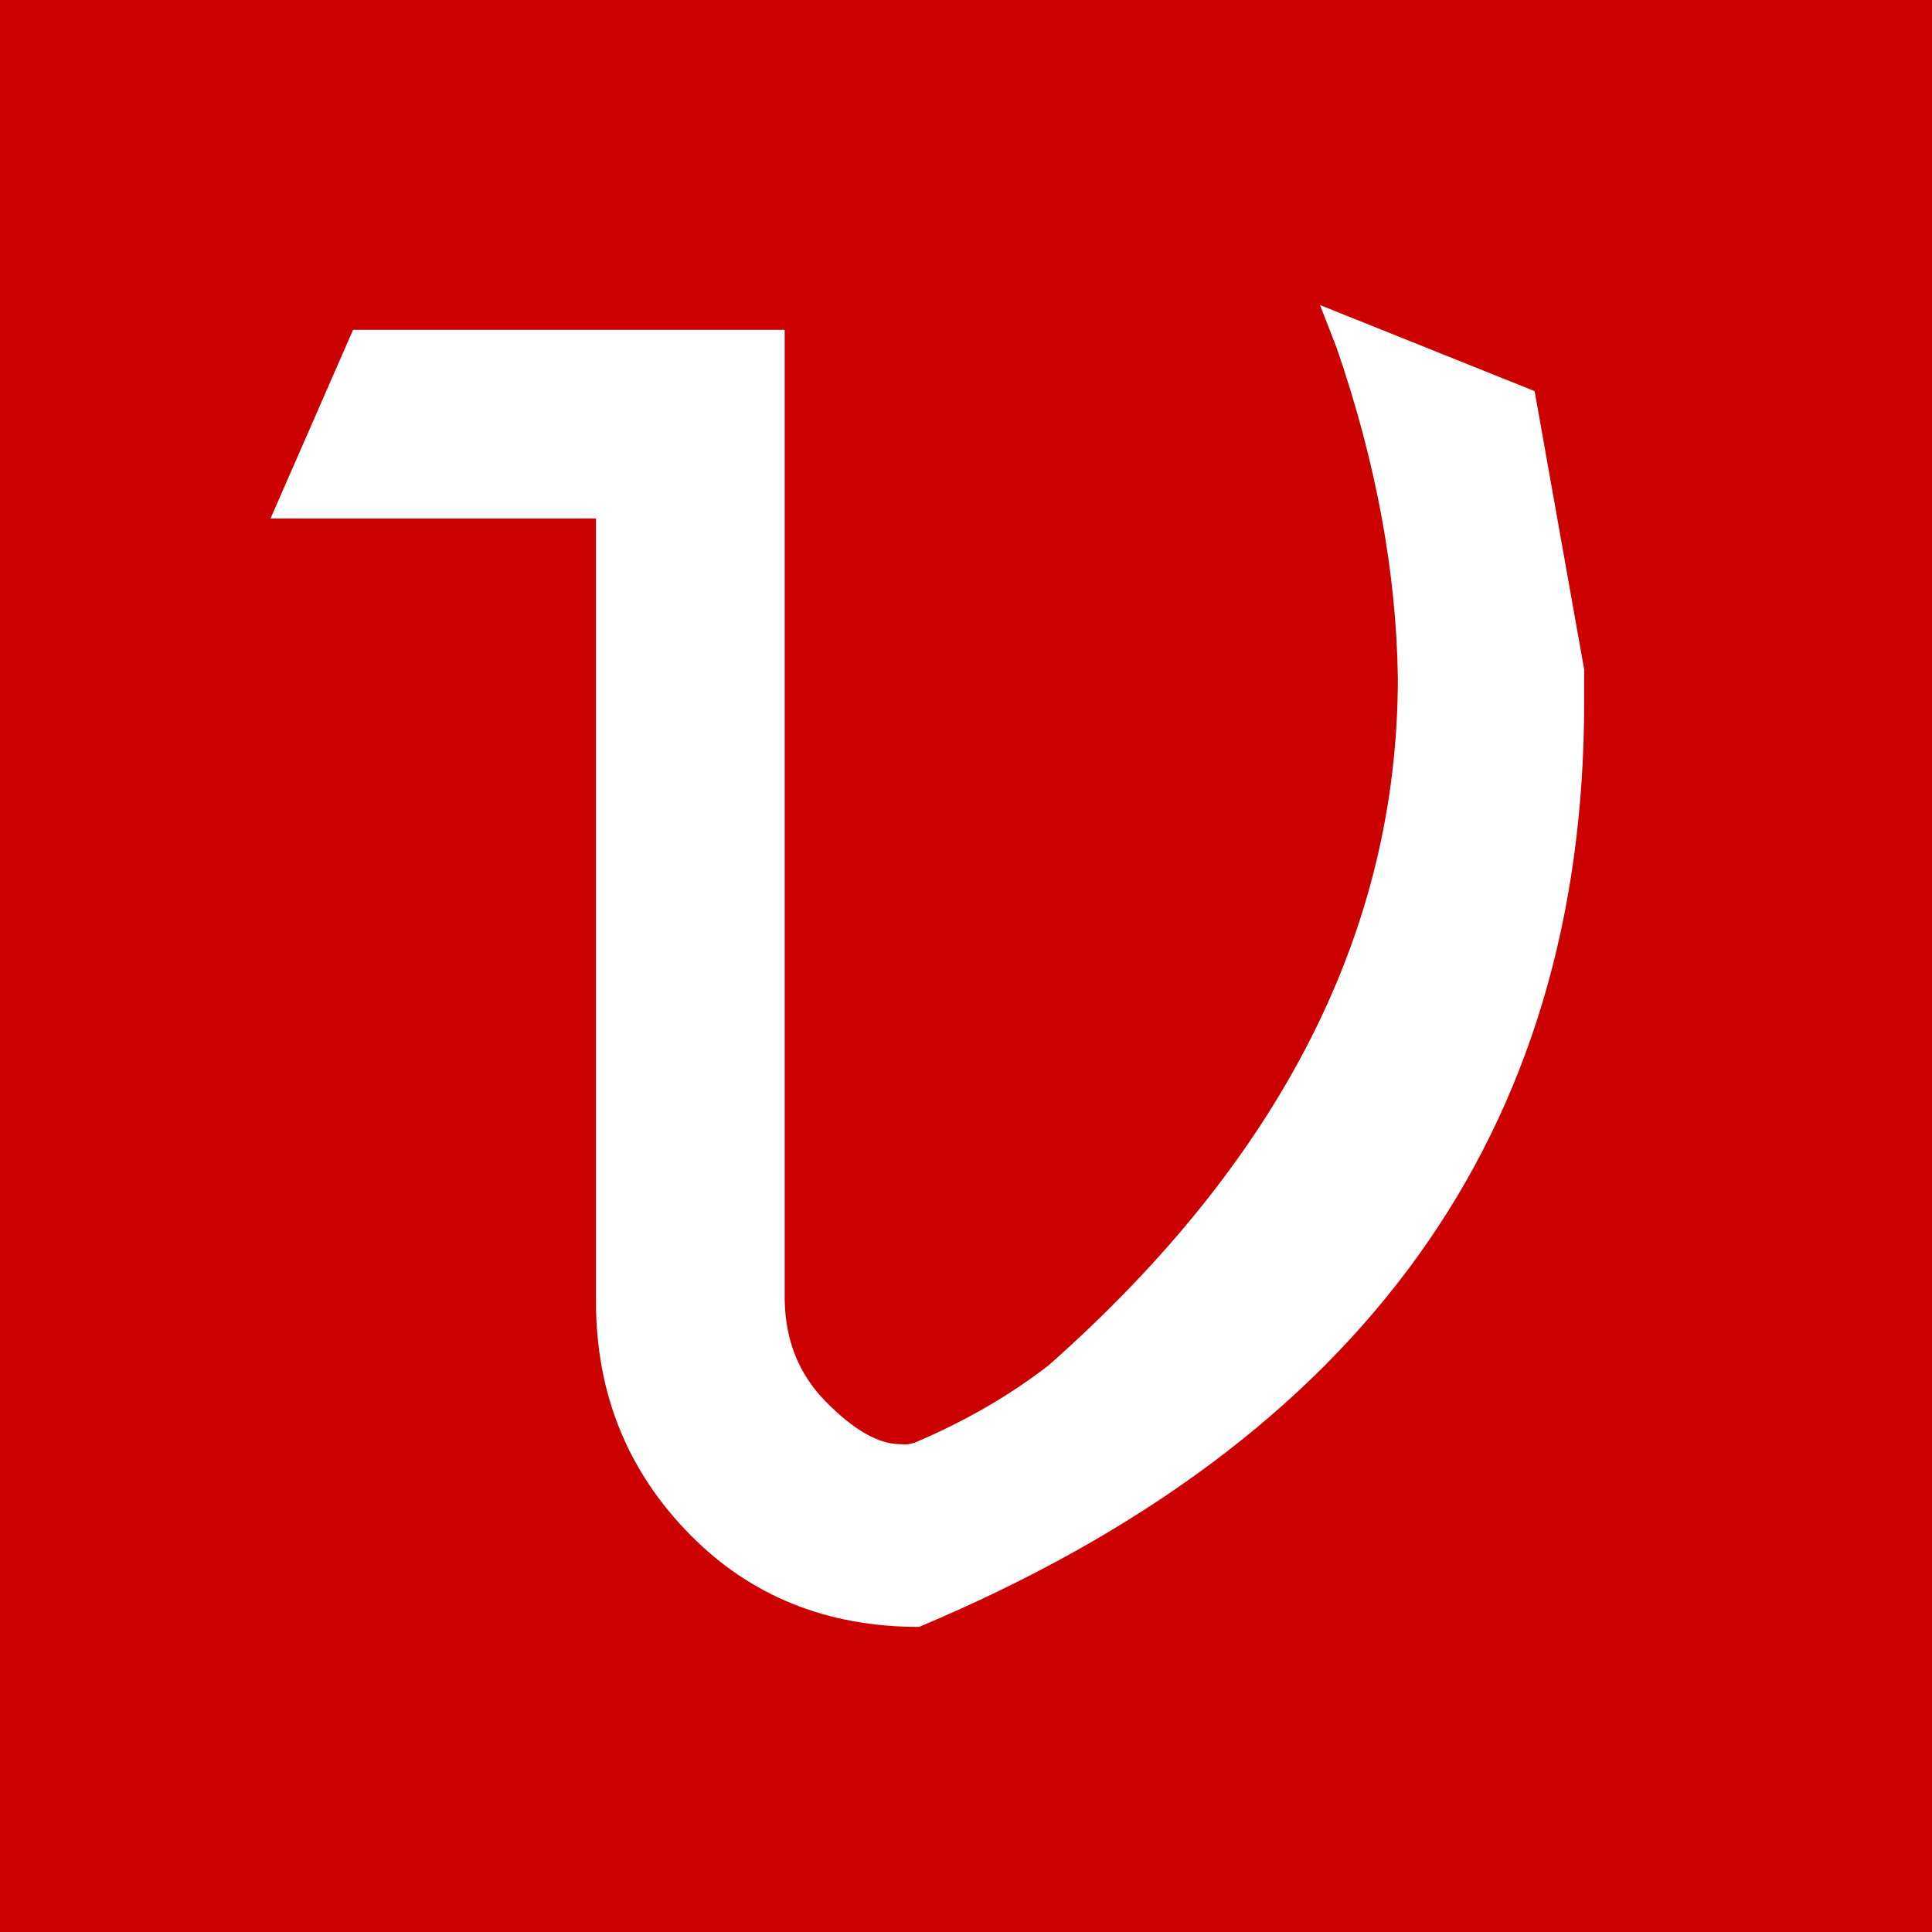
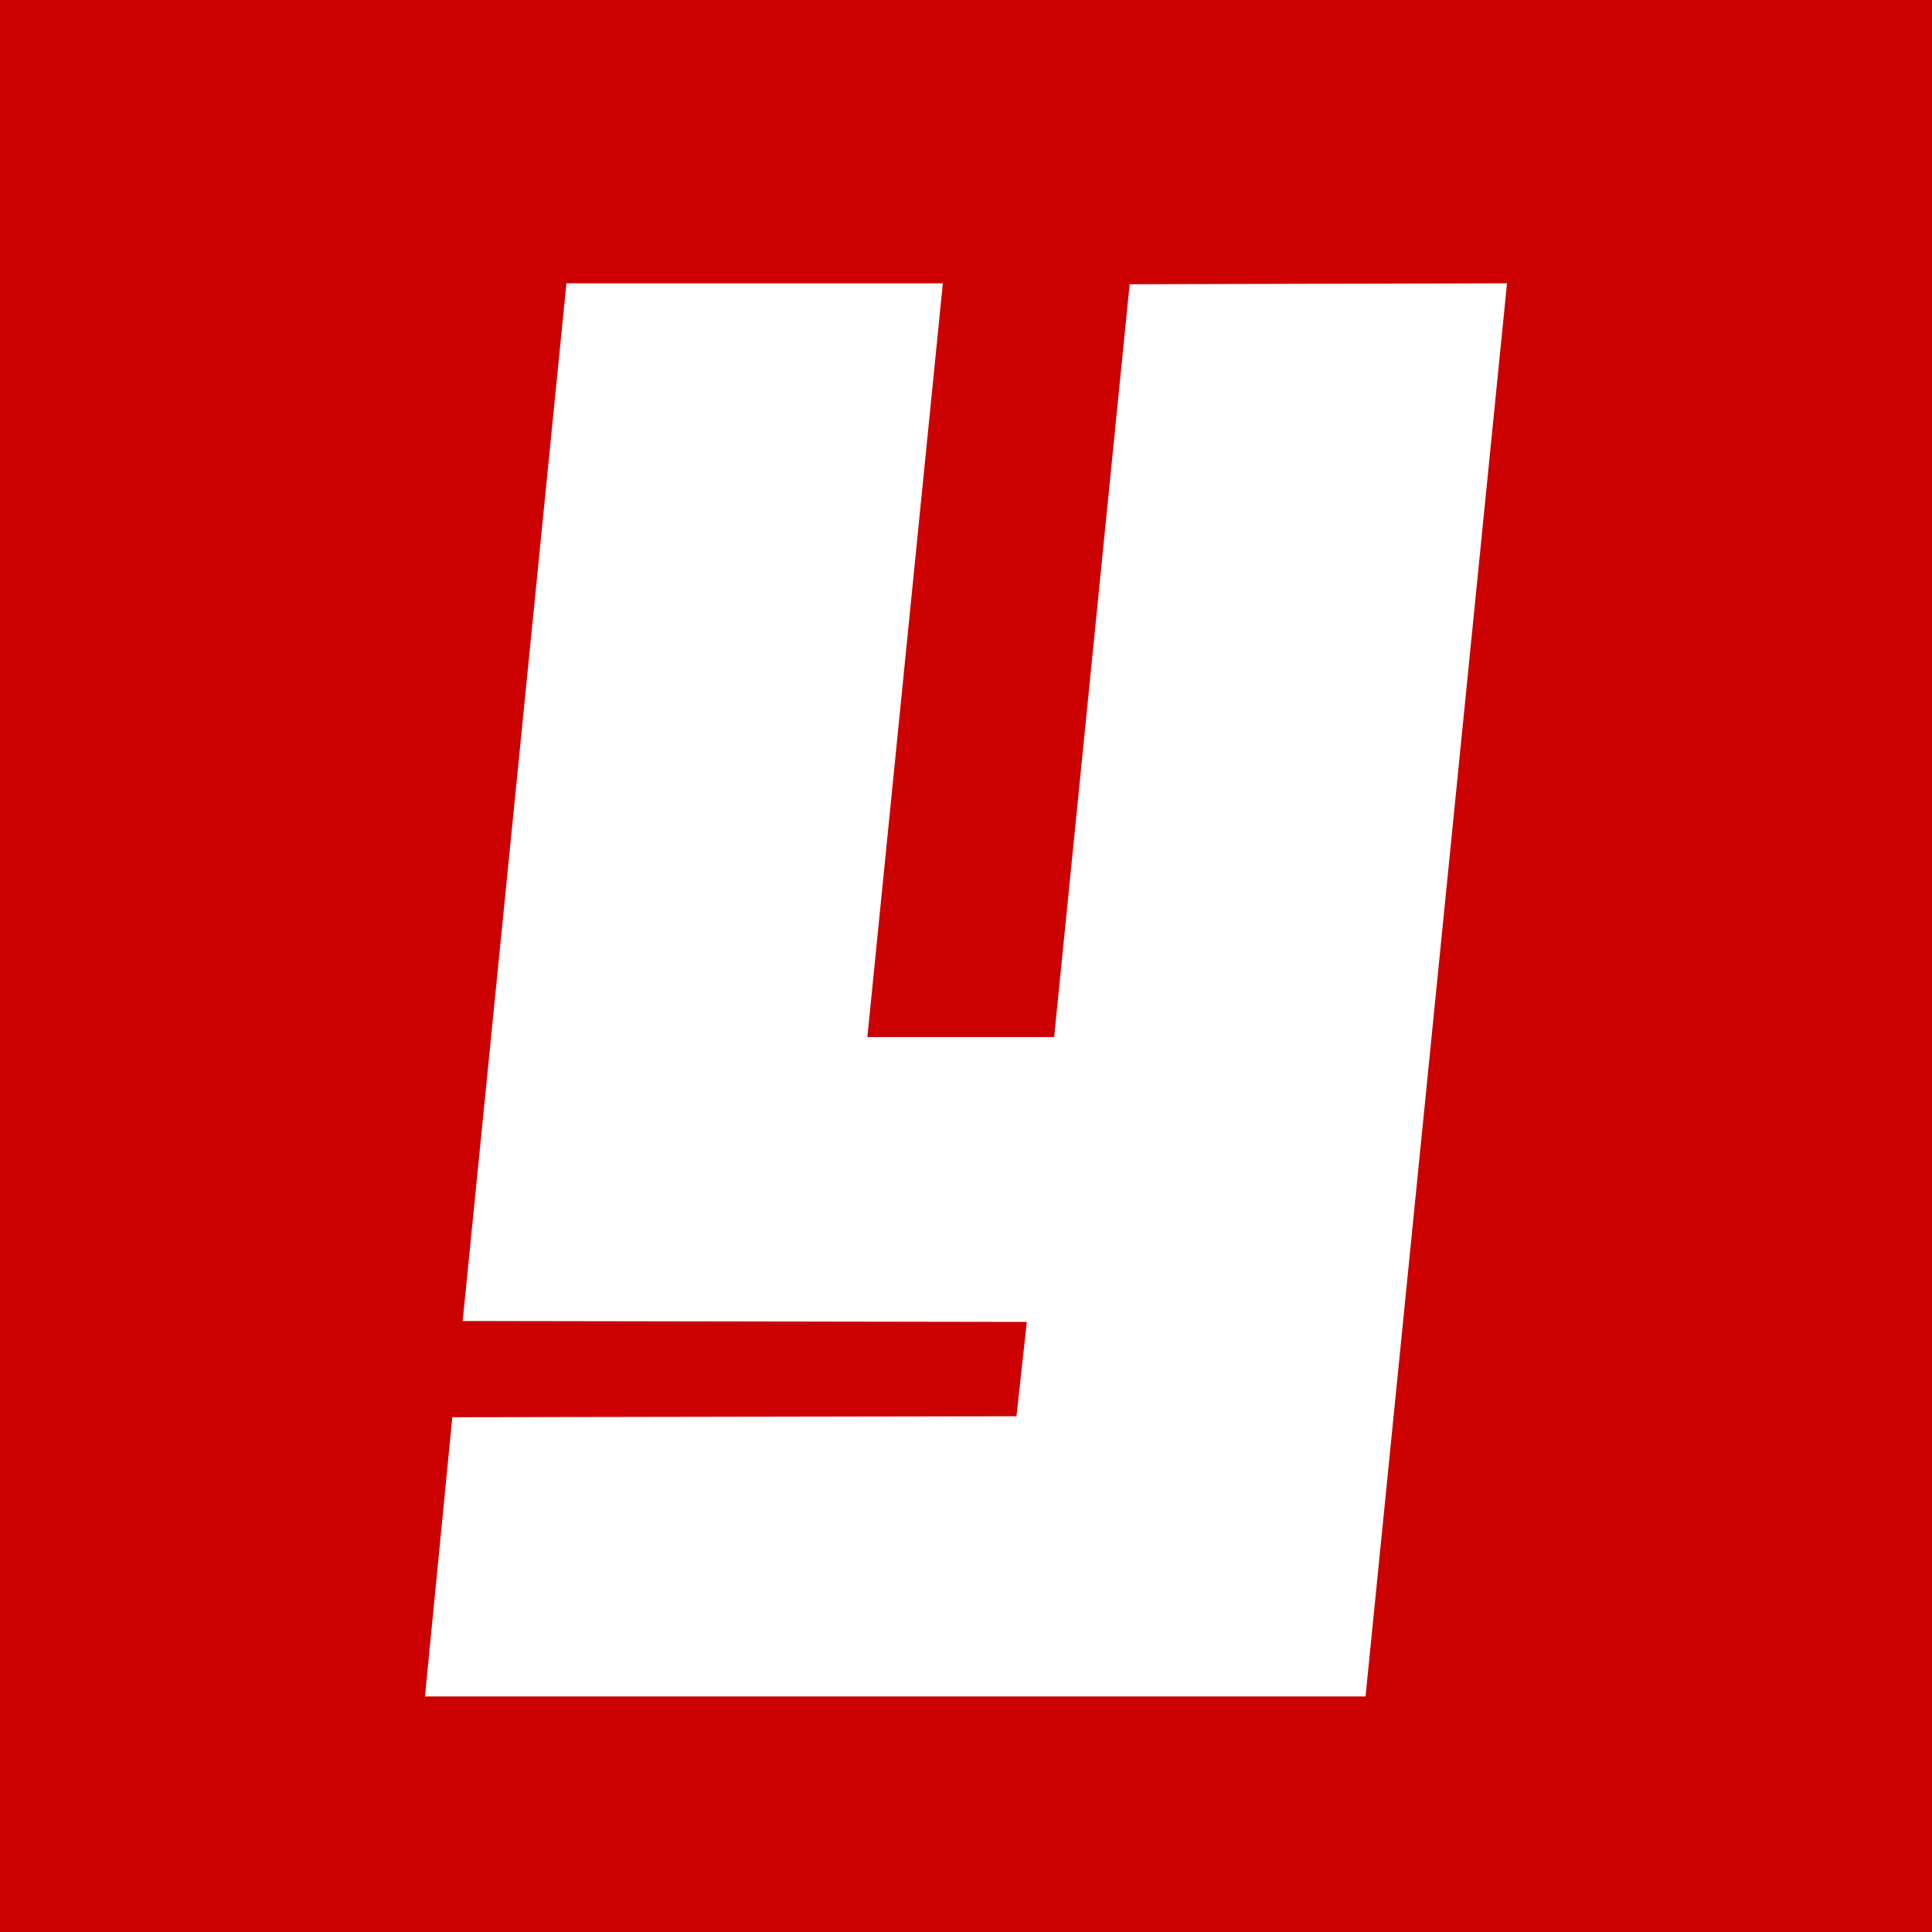
<svg xmlns="http://www.w3.org/2000/svg" version="1.1" viewBox="0 0 100 100" width="100" height="100">
  <path fill="#c00" d="M0 0h100v100H0z" />
-   <path fill="#fff" d="M54.287 70.66q18.066-15.99 18.066-35.583-.122-8.24-3.174-17.09l-.855-2.197 11.108 4.455 2.564 14.405v1.709q0 33.385-34.424 47.85-7.14 0-11.84-4.76-4.884-4.944-4.884-12.085V26.837H14.002l4.273-9.765h22.34v50.23q.06 3.114 2.074 5.19 2.197 2.258 3.906 2.258.427.06.855-.122 3.846-1.648 6.837-3.968z" />
+   <path fill="#fff" d="M78.003 14.664L70.68 87.808H21.996l1.416-14.453 29.2-.05.536-4.882-29.2-.048 5.37-53.71h19.484l-3.907 39.012h9.668l3.907-38.964 19.53-.05z" />
</svg>
